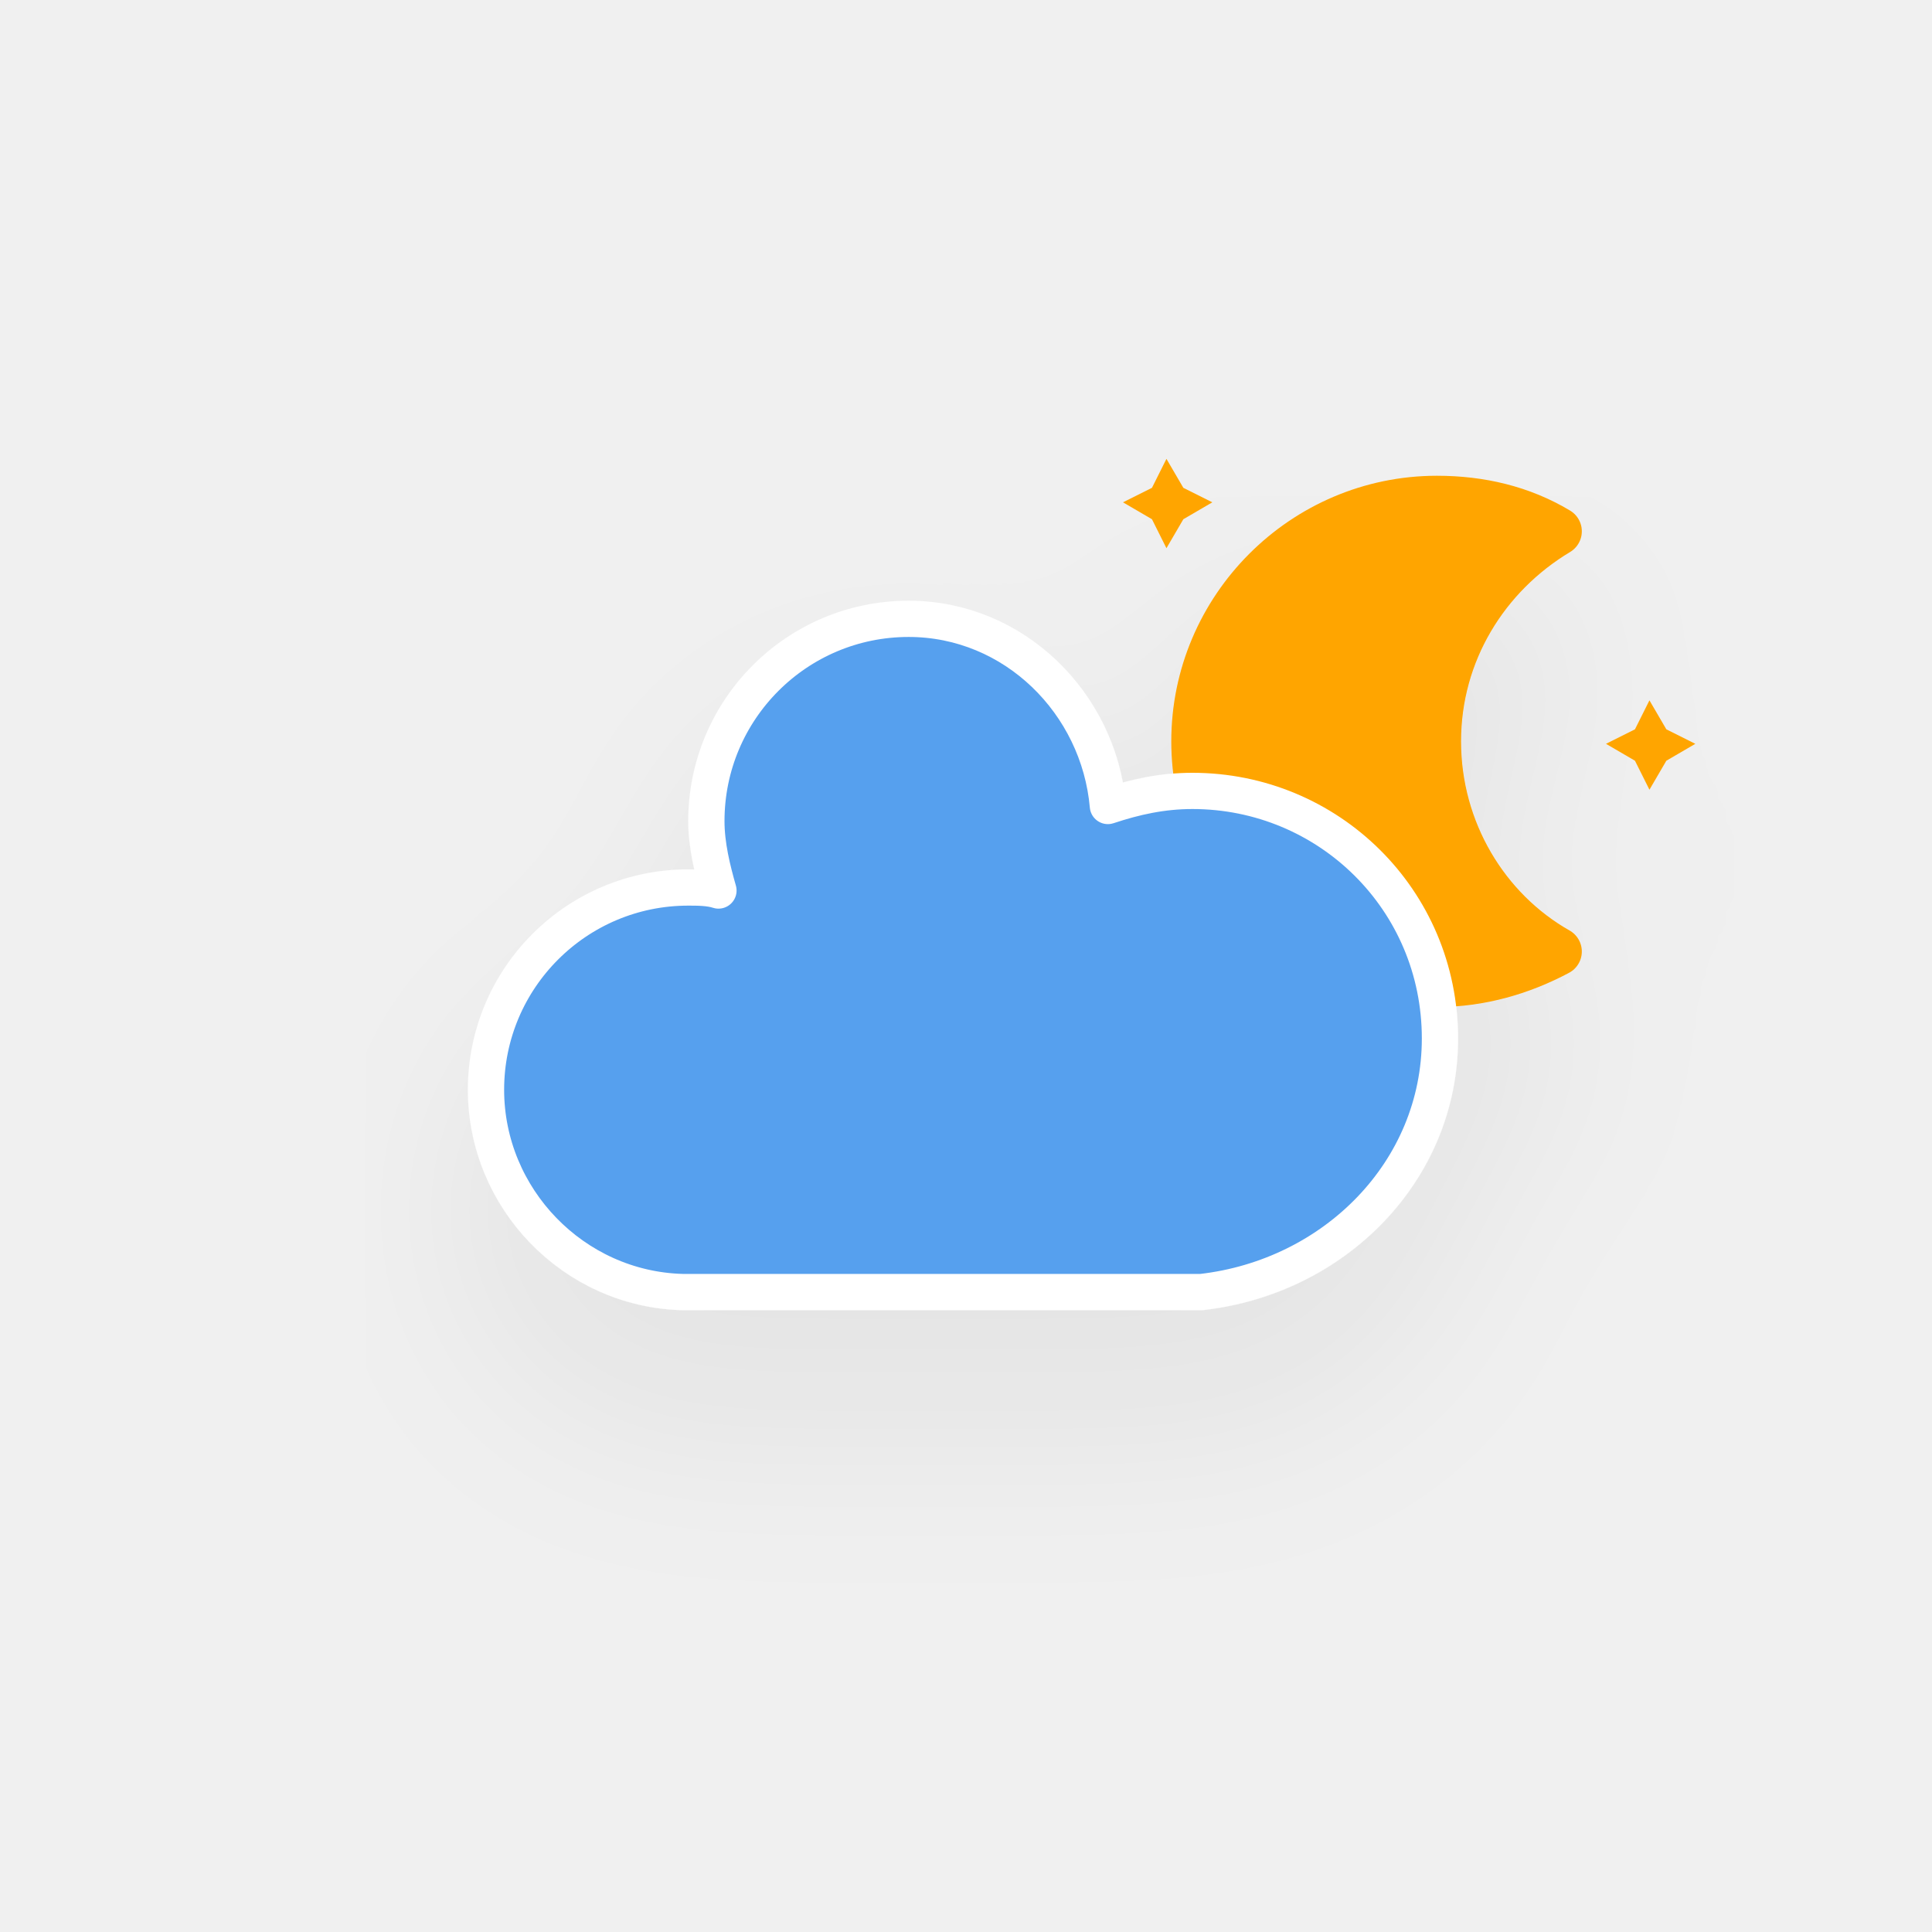
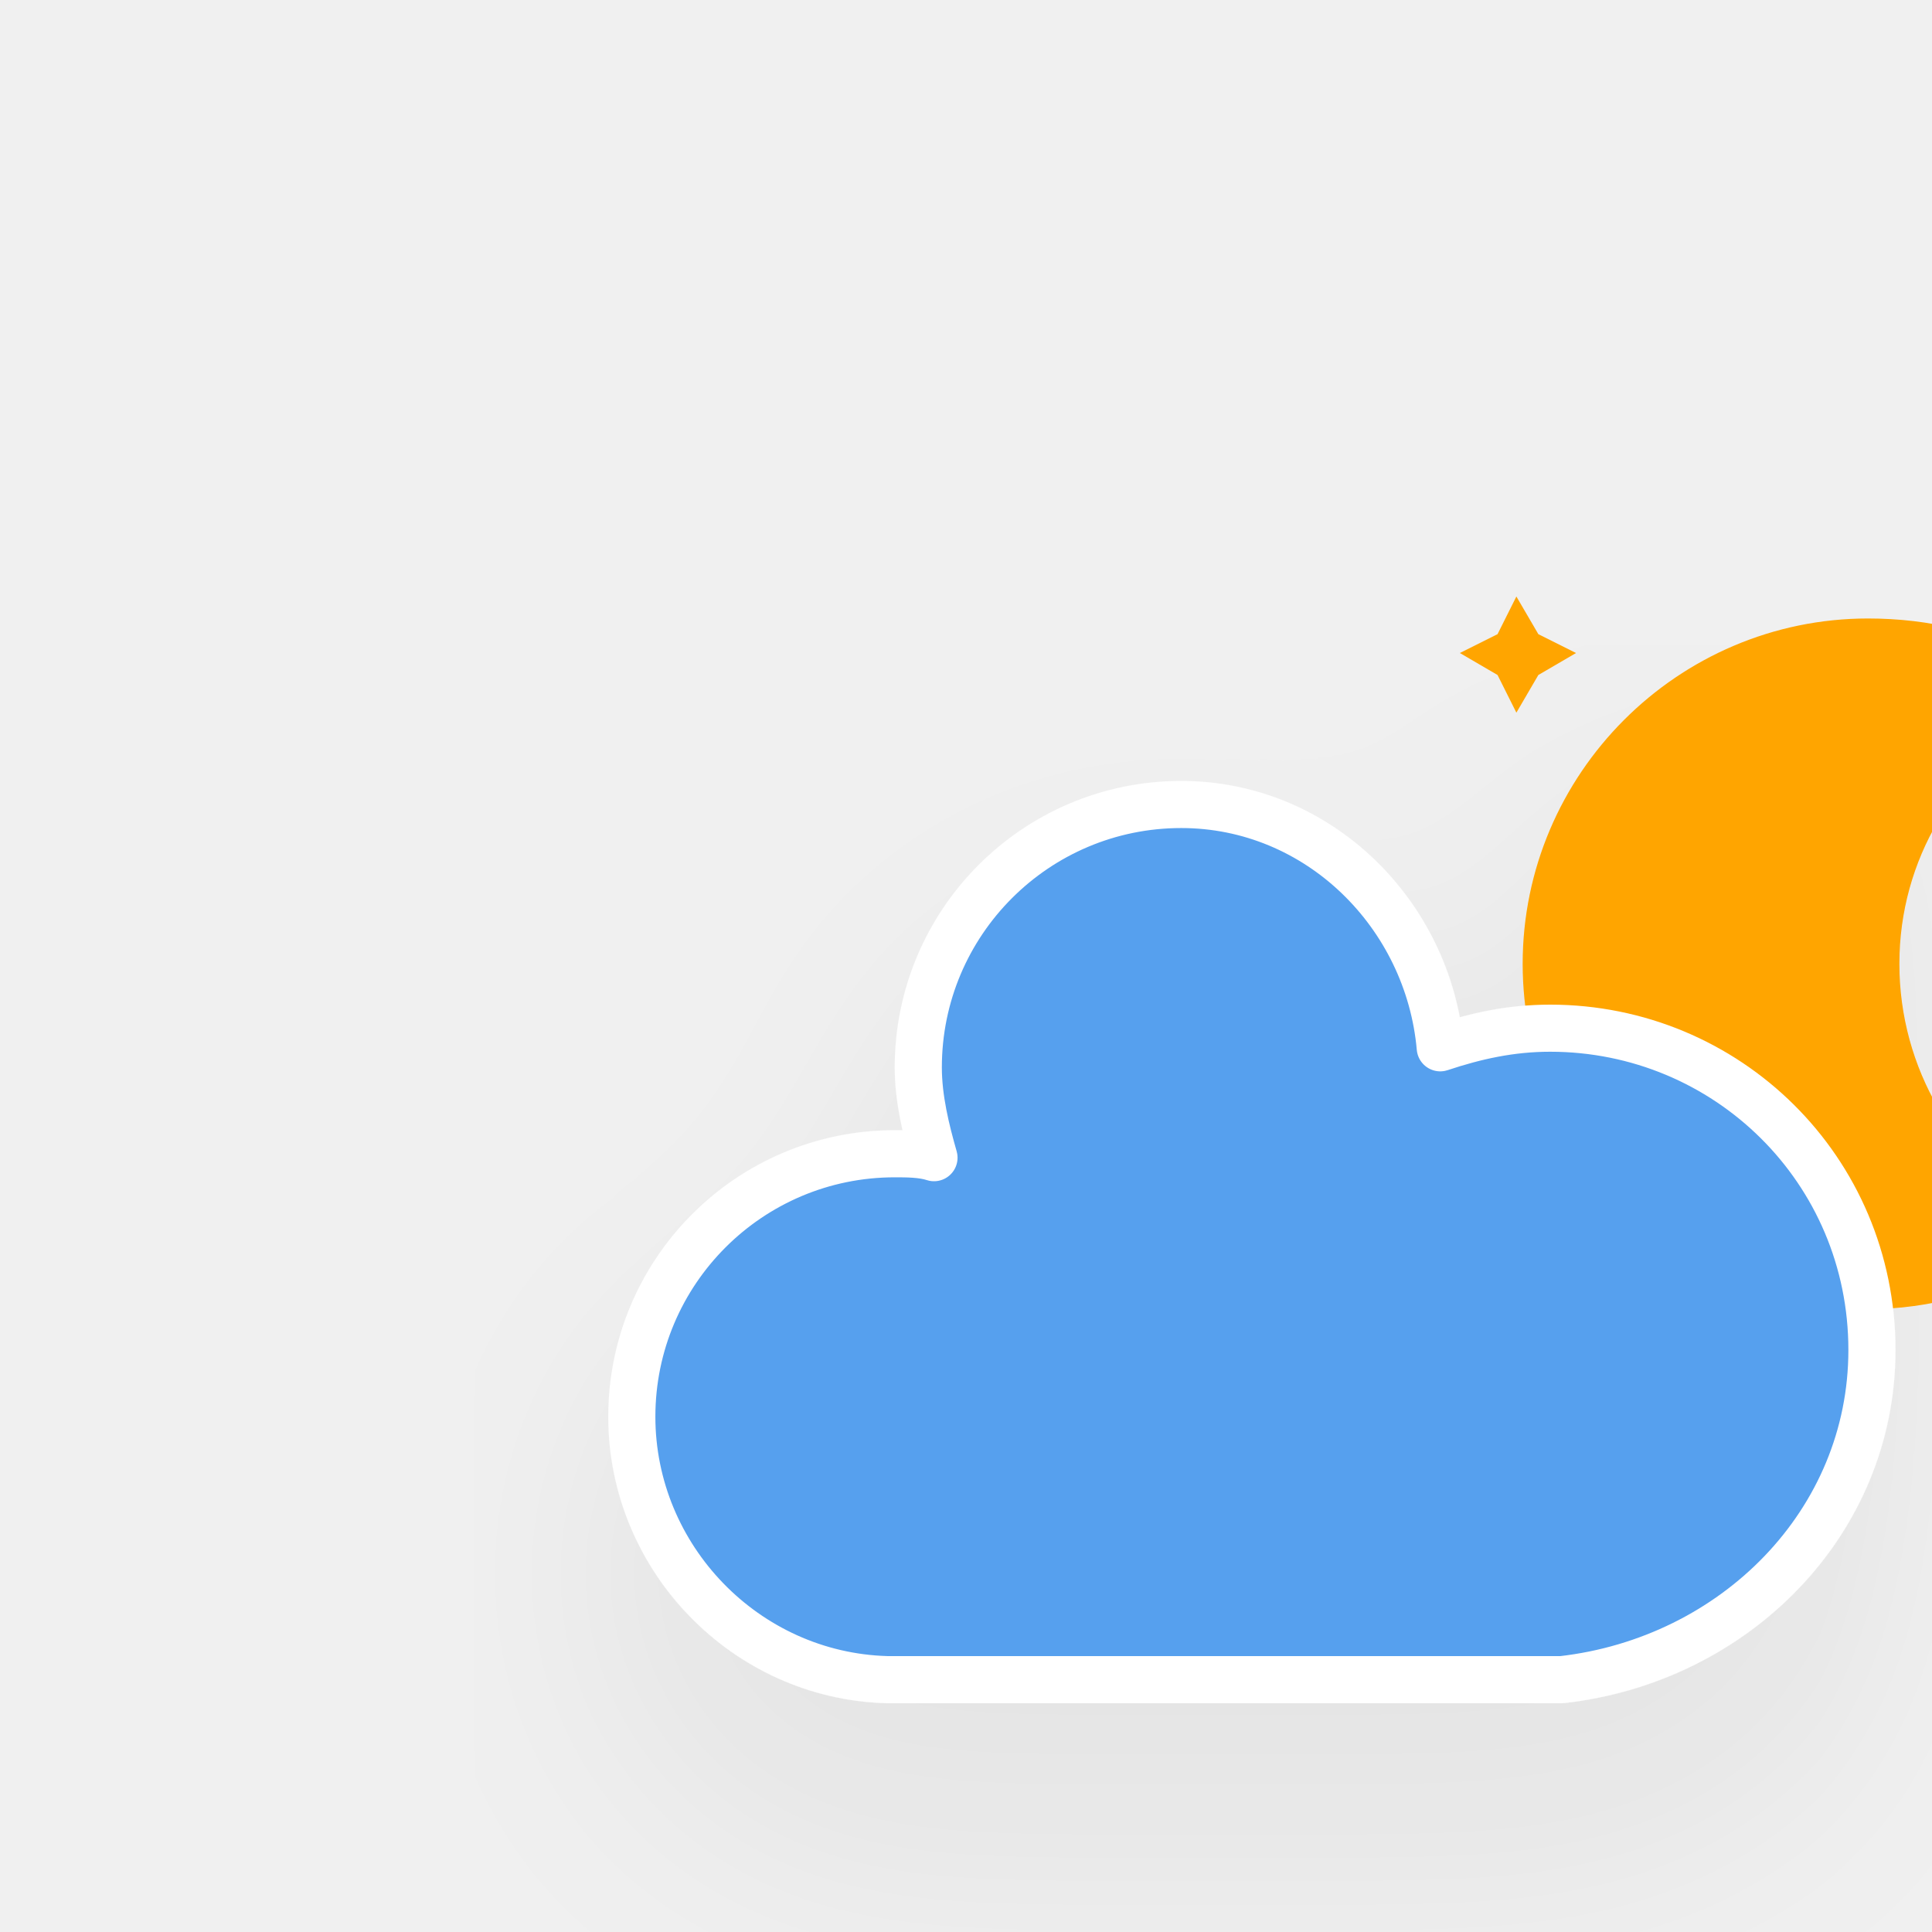
- <svg xmlns="http://www.w3.org/2000/svg" version="1.1" width="64" height="64" viewbox="0 0 64 64">
+ <svg xmlns="http://www.w3.org/2000/svg" version="1.1" width="64" height="64" style="transform: scale(1.3, 1.3)" viewbox="0 0 64 64">
  <defs>
    <filter id="blur" width="200%" height="200%">
      <feGaussianBlur in="SourceAlpha" stdDeviation="3" />
      <feOffset dx="0" dy="4" result="offsetblur" />
      <feComponentTransfer>
        <feFuncA type="linear" slope="0.05" />
      </feComponentTransfer>
      <feMerge>
        <feMergeNode />
        <feMergeNode in="SourceGraphic" />
      </feMerge>
    </filter>
    <style type="text/css">
/*
** CLOUDS
*/
@keyframes am-weather-cloud-2 {
  0% {
    -webkit-transform: translate(0px,0px);
       -moz-transform: translate(0px,0px);
        -ms-transform: translate(0px,0px);
            transform: translate(0px,0px);
  }

  50% {
    -webkit-transform: translate(2px,0px);
       -moz-transform: translate(2px,0px);
        -ms-transform: translate(2px,0px);
            transform: translate(2px,0px);
  }

  100% {
    -webkit-transform: translate(0px,0px);
       -moz-transform: translate(0px,0px);
        -ms-transform: translate(0px,0px);
            transform: translate(0px,0px);
  }
}

.am-weather-cloud-2 {
  -webkit-animation-name: am-weather-cloud-2;
     -moz-animation-name: am-weather-cloud-2;
          animation-name: am-weather-cloud-2;
  -webkit-animation-duration: 3s;
     -moz-animation-duration: 3s;
          animation-duration: 3s;
  -webkit-animation-timing-function: linear;
     -moz-animation-timing-function: linear;
          animation-timing-function: linear;
  -webkit-animation-iteration-count: infinite;
     -moz-animation-iteration-count: infinite;
          animation-iteration-count: infinite;
}

/*
** MOON
*/
@keyframes am-weather-moon {
  0% {
    -webkit-transform: rotate(0deg);
       -moz-transform: rotate(0deg);
        -ms-transform: rotate(0deg);
            transform: rotate(0deg);
  }

  50% {
    -webkit-transform: rotate(15deg);
       -moz-transform: rotate(15deg);
        -ms-transform: rotate(15deg);
            transform: rotate(15deg);
  }

  100% {
    -webkit-transform: rotate(0deg);
       -moz-transform: rotate(0deg);
        -ms-transform: rotate(0deg);
            transform: rotate(0deg);
  }
}

.am-weather-moon {
  -webkit-animation-name: am-weather-moon;
     -moz-animation-name: am-weather-moon;
      -ms-animation-name: am-weather-moon;
          animation-name: am-weather-moon;
  -webkit-animation-duration: 6s;
     -moz-animation-duration: 6s;
      -ms-animation-duration: 6s;
          animation-duration: 6s;
  -webkit-animation-timing-function: linear;
     -moz-animation-timing-function: linear;
      -ms-animation-timing-function: linear;
          animation-timing-function: linear;
  -webkit-animation-iteration-count: infinite;
     -moz-animation-iteration-count: infinite;
      -ms-animation-iteration-count: infinite;
          animation-iteration-count: infinite;
  -webkit-transform-origin: 12.5px 15.15px 0; /* TODO FF CENTER ISSUE */
     -moz-transform-origin: 12.5px 15.15px 0; /* TODO FF CENTER ISSUE */
      -ms-transform-origin: 12.5px 15.15px 0; /* TODO FF CENTER ISSUE */
          transform-origin: 12.5px 15.15px 0; /* TODO FF CENTER ISSUE */
}

@keyframes am-weather-moon-star-1 {
  0% {
    opacity: 0;
  }

  100% {
    opacity: 1;
  }
}

.am-weather-moon-star-1 {
  -webkit-animation-name: am-weather-moon-star-1;
     -moz-animation-name: am-weather-moon-star-1;
      -ms-animation-name: am-weather-moon-star-1;
          animation-name: am-weather-moon-star-1;
  -webkit-animation-delay: 3s;
     -moz-animation-delay: 3s;
      -ms-animation-delay: 3s;
          animation-delay: 3s;
  -webkit-animation-duration: 5s;
     -moz-animation-duration: 5s;
      -ms-animation-duration: 5s;
          animation-duration: 5s;
  -webkit-animation-timing-function: linear;
     -moz-animation-timing-function: linear;
      -ms-animation-timing-function: linear;
          animation-timing-function: linear;
  -webkit-animation-iteration-count: 1;
     -moz-animation-iteration-count: 1;
      -ms-animation-iteration-count: 1;
          animation-iteration-count: 1;
}

@keyframes am-weather-moon-star-2 {
  0% {
    opacity: 0;
  }

  100% {
    opacity: 1;
  }
}

.am-weather-moon-star-2 {
  -webkit-animation-name: am-weather-moon-star-2;
     -moz-animation-name: am-weather-moon-star-2;
      -ms-animation-name: am-weather-moon-star-2;
          animation-name: am-weather-moon-star-2;
  -webkit-animation-delay: 5s;
     -moz-animation-delay: 5s;
      -ms-animation-delay: 5s;
          animation-delay: 5s;
  -webkit-animation-duration: 4s;
     -moz-animation-duration: 4s;
      -ms-animation-duration: 4s;
          animation-duration: 4s;
  -webkit-animation-timing-function: linear;
     -moz-animation-timing-function: linear;
      -ms-animation-timing-function: linear;
          animation-timing-function: linear;
  -webkit-animation-iteration-count: 1;
     -moz-animation-iteration-count: 1;
      -ms-animation-iteration-count: 1;
          animation-iteration-count: 1;
}
        </style>
  </defs>
  <g filter="url(#blur)" id="cloudy-night-3">
    <g transform="translate(20,10)">
      <g transform="translate(16,4), scale(0.8)">
        <g class="am-weather-moon-star-1">
          <polygon fill="orange" points="3.3,1.5 4,2.7 5.2,3.3 4,4 3.3,5.2 2.7,4 1.5,3.3 2.7,2.7" stroke="none" stroke-miterlimit="10" />
        </g>
        <g class="am-weather-moon-star-2">
          <polygon fill="orange" points="3.3,1.5 4,2.7 5.2,3.3 4,4 3.3,5.2 2.7,4 1.5,3.3 2.7,2.7" stroke="none" stroke-miterlimit="10" transform="translate(20,10)" />
        </g>
        <g class="am-weather-moon">
          <path d="M14.5,13.2c0-3.7,2-6.9,5-8.7   c-1.5-0.9-3.2-1.3-5-1.3c-5.5,0-10,4.5-10,10s4.5,10,10,10c1.8,0,3.5-0.5,5-1.3C16.5,20.2,14.5,16.9,14.5,13.2z" fill="orange" stroke="orange" stroke-linejoin="round" stroke-width="2" />
        </g>
      </g>
      <g class="am-weather-cloud-2">
        <path d="M47.7,35.4    c0-4.6-3.7-8.2-8.2-8.2c-1,0-1.9,0.2-2.8,0.5c-0.3-3.4-3.1-6.2-6.6-6.2c-3.7,0-6.7,3-6.7,6.7c0,0.8,0.2,1.6,0.4,2.3    c-0.3-0.1-0.7-0.1-1-0.1c-3.7,0-6.7,3-6.7,6.7c0,3.6,2.9,6.6,6.5,6.7l17.2,0C44.2,43.3,47.7,39.8,47.7,35.4z" fill="#57A0EE" stroke="white" stroke-linejoin="round" stroke-width="1.2" transform="translate(-20,-11)" />
      </g>
    </g>
  </g>
</svg>
